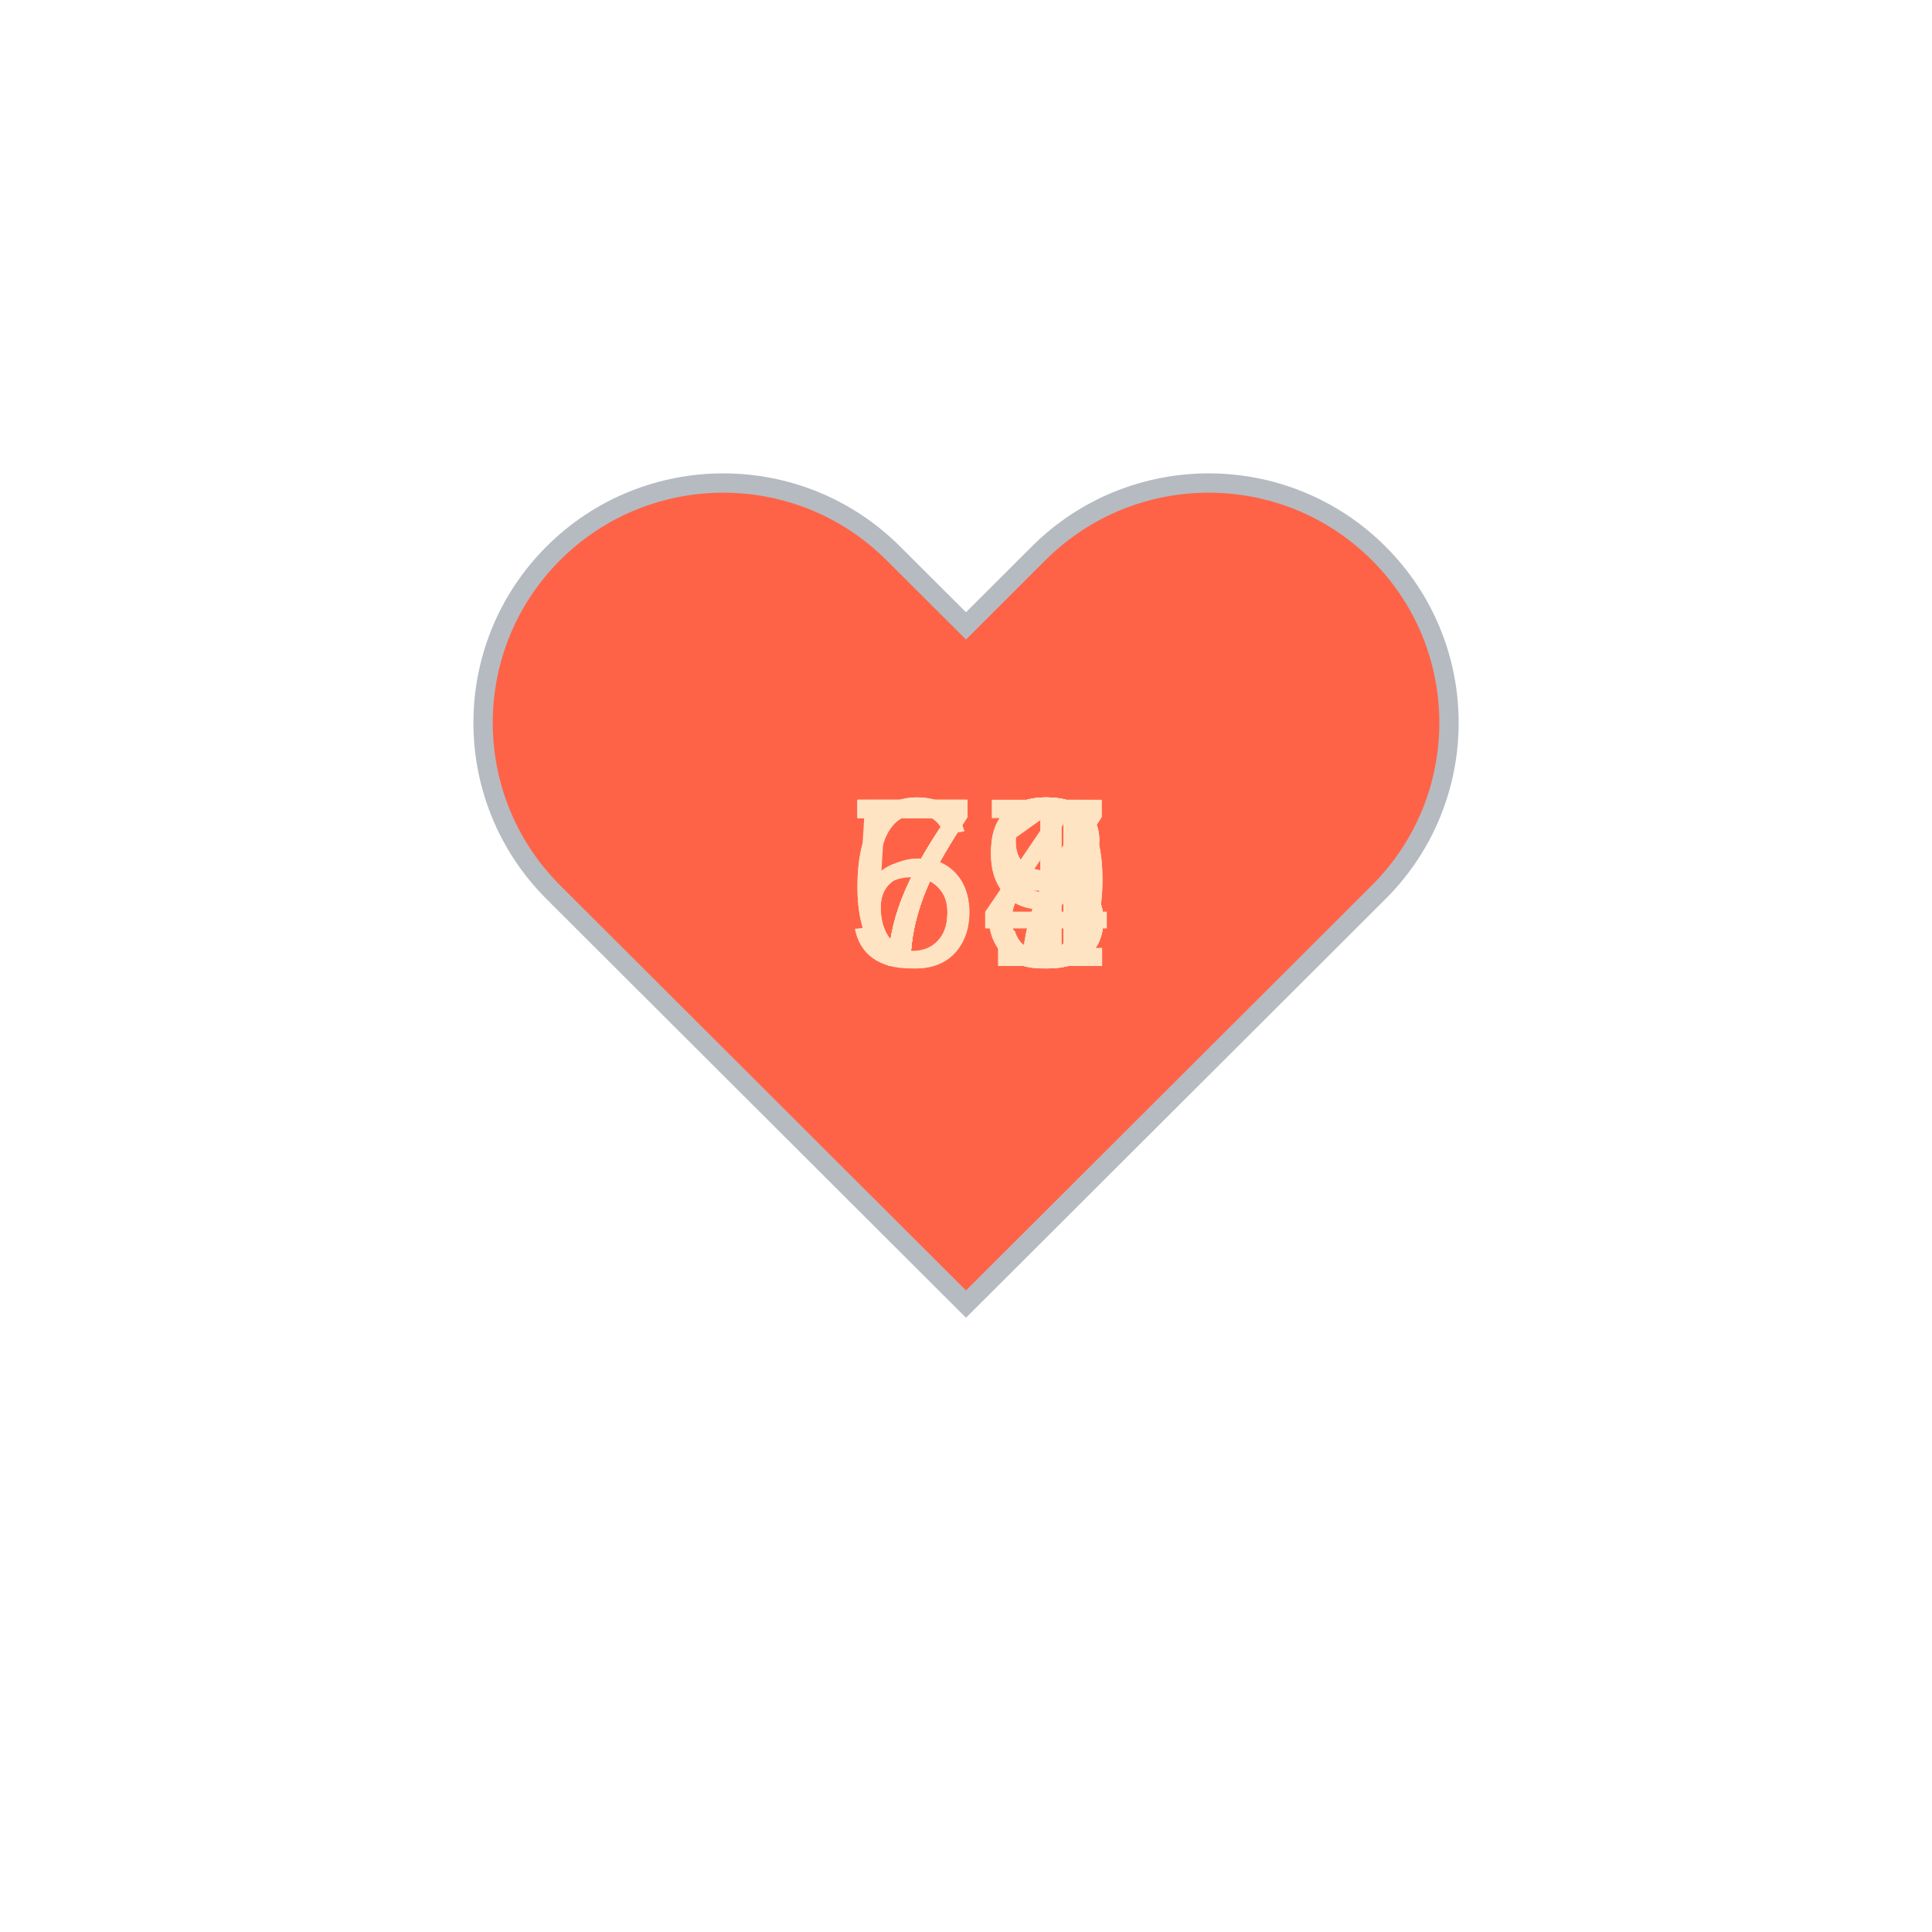
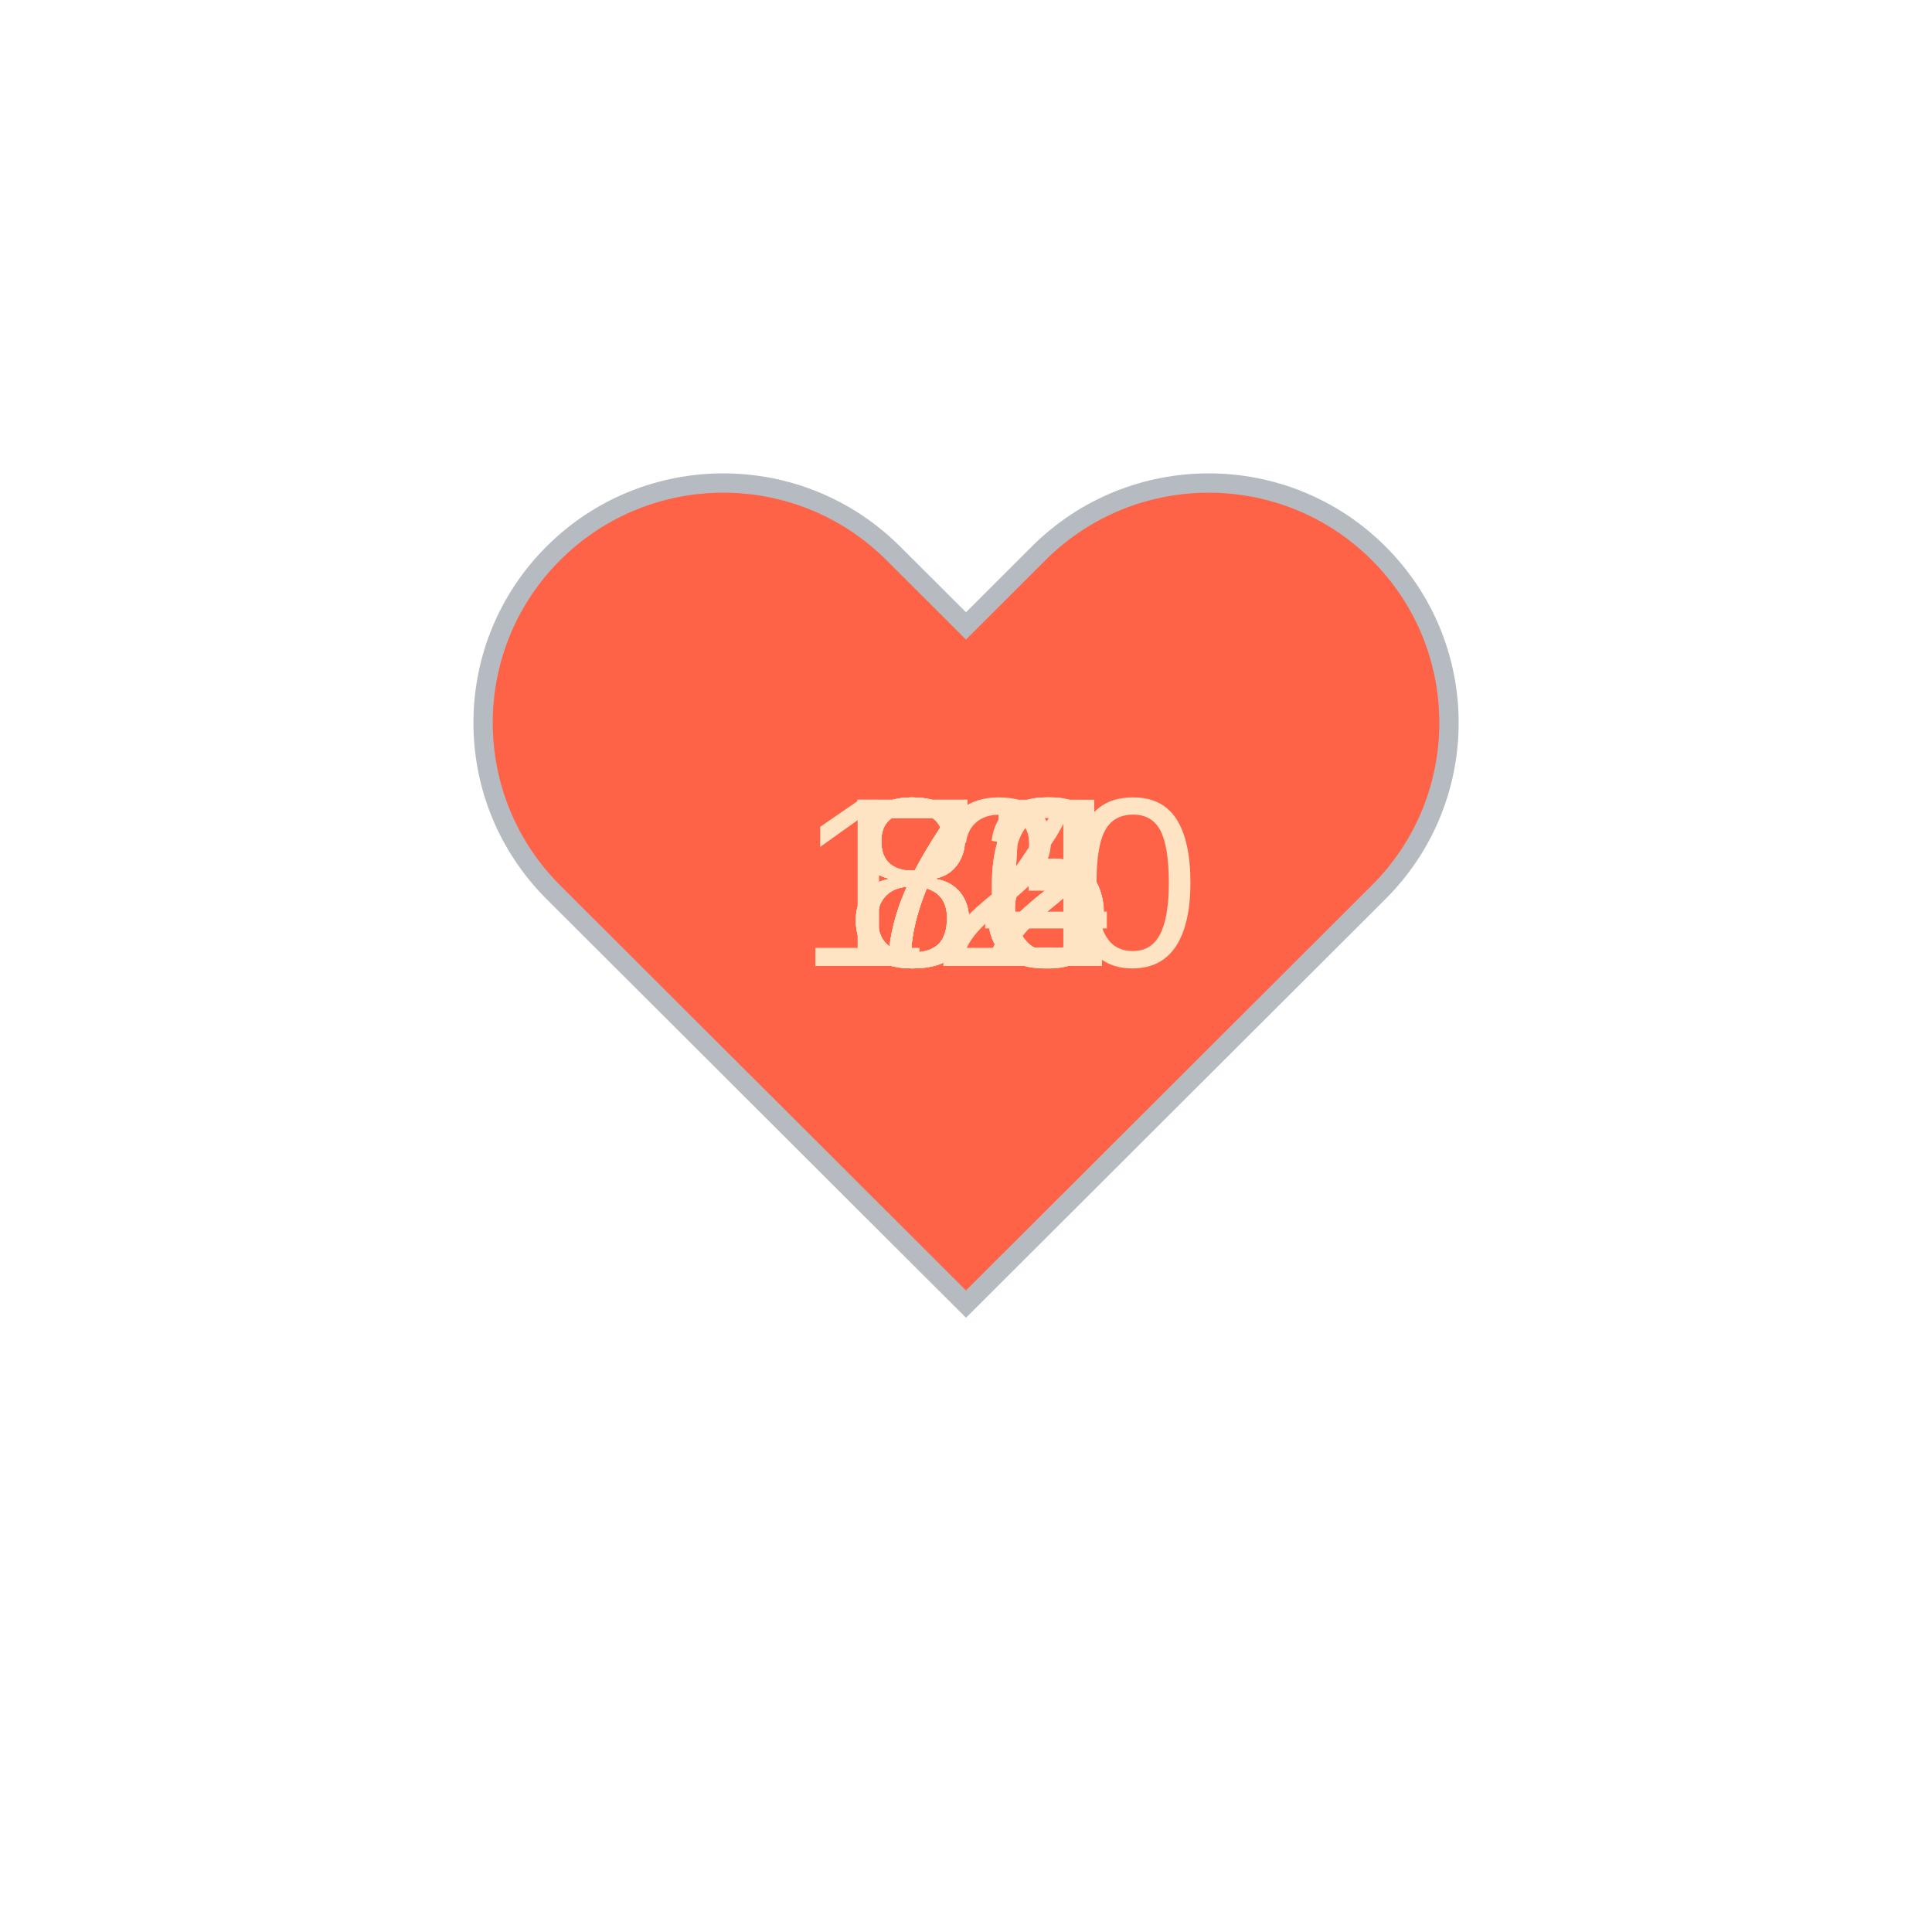
<svg xmlns="http://www.w3.org/2000/svg" baseProfile="full" height="150" version="1.1" viewBox="0,0,200,200" width="150">
  <defs />
  <g transform="translate(100 100)">
    <path d="M92.71,7.27L92.71,7.27c-9.71-9.69-25.46-9.69-35.18,0L50,14.79l-7.54-7.52C32.75-2.42,17-2.42,7.29,7.27v0 c-9.71,9.69-9.71,25.41,0,35.1L50,85l42.71-42.63C102.43,32.68,102.43,16.96,92.71,7.27z" fill="tomato" stroke="#B6BBC1" stroke-width="2" transform="translate(-50 -50)" />
-     <animateTransform additive="sum" attributeName="transform" dur="24s" repeatCount="indefinite" type="scale" values="1.125;1;0.75;1;1.5;1;1.25;1;1.375;1;1.375;1;1.25;1;1.5;1;1.125;1;1.25;" />
-     <text fill="bisque" style="font-size:25px; font-family:Arial" transform="translate(-12.5 0)">68<animate attributeName="opacity" dur="24s" keyTimes="0;0.1;0.2;0.3;0.4;0.5;0.6;0.7;0.8;0.9;1.0" repeatCount="indefinite" values="1;0;0;0;0;0;0;0;0;0;0" />
+     <animateTransform additive="sum" attributeName="transform" dur="24s" repeatCount="indefinite" type="scale" values="0.875;1;0.75;1;0.75;1;0.75;1;0.75;1;0.75;1;1.5;1;0.75;1;0.75;1;0.75;" />
+     <text fill="bisque" style="font-size:25px; font-family:Arial" transform="translate(-12.5 0)">84<animate attributeName="opacity" dur="24s" keyTimes="0;0.1;0.2;0.3;0.4;0.5;0.6;0.7;0.8;0.9;1.0" repeatCount="indefinite" values="1;0;0;0;0;0;0;0;0;0;0" />
    </text>
-     <text fill="bisque" style="font-size:25px; font-family:Arial" transform="translate(-12.5 0)">58<animate attributeName="opacity" dur="24s" keyTimes="0;0.1;0.2;0.3;0.4;0.5;0.6;0.7;0.8;0.9;1.0" repeatCount="indefinite" values="0;1;0;0;0;0;0;0;0;0;0" />
+     <text fill="bisque" style="font-size:25px; font-family:Arial" transform="translate(-12.5 0)">73<animate attributeName="opacity" dur="24s" keyTimes="0;0.1;0.2;0.3;0.4;0.5;0.6;0.7;0.8;0.9;1.0" repeatCount="indefinite" values="0;1;0;0;0;0;0;0;0;0;0" />
    </text>
-     <text fill="bisque" style="font-size:25px; font-family:Arial" transform="translate(-12.5 0)">79<animate attributeName="opacity" dur="24s" keyTimes="0;0.1;0.2;0.3;0.4;0.5;0.6;0.7;0.8;0.9;1.0" repeatCount="indefinite" values="0;0;1;0;0;0;0;0;0;0;0" />
+     <text fill="bisque" style="font-size:25px; font-family:Arial" transform="translate(-12.5 0)">76<animate attributeName="opacity" dur="24s" keyTimes="0;0.1;0.2;0.3;0.4;0.5;0.6;0.7;0.8;0.9;1.0" repeatCount="indefinite" values="0;0;1;0;0;0;0;0;0;0;0" />
    </text>
-     <text fill="bisque" style="font-size:25px; font-family:Arial" transform="translate(-12.5 0)">71<animate attributeName="opacity" dur="24s" keyTimes="0;0.1;0.2;0.3;0.4;0.5;0.6;0.7;0.8;0.9;1.0" repeatCount="indefinite" values="0;0;0;1;0;0;0;0;0;0;0" />
+     <text fill="bisque" style="font-size:25px; font-family:Arial" transform="translate(-12.5 0)">82<animate attributeName="opacity" dur="24s" keyTimes="0;0.1;0.2;0.3;0.4;0.5;0.6;0.7;0.8;0.9;1.0" repeatCount="indefinite" values="0;0;0;1;0;0;0;0;0;0;0" />
    </text>
-     <text fill="bisque" style="font-size:25px; font-family:Arial" transform="translate(-12.5 0)">78<animate attributeName="opacity" dur="24s" keyTimes="0;0.1;0.2;0.3;0.4;0.5;0.6;0.7;0.8;0.9;1.0" repeatCount="indefinite" values="0;0;0;0;1;0;0;0;0;0;0" />
+     <text fill="bisque" style="font-size:25px; font-family:Arial" transform="translate(-12.5 0)">82<animate attributeName="opacity" dur="24s" keyTimes="0;0.1;0.2;0.3;0.4;0.5;0.6;0.7;0.8;0.9;1.0" repeatCount="indefinite" values="0;0;0;0;1;0;0;0;0;0;0" />
    </text>
-     <text fill="bisque" style="font-size:25px; font-family:Arial" transform="translate(-12.5 0)">77<animate attributeName="opacity" dur="24s" keyTimes="0;0.1;0.2;0.3;0.4;0.5;0.6;0.7;0.8;0.9;1.0" repeatCount="indefinite" values="0;0;0;0;0;1;0;0;0;0;0" />
+     <text fill="bisque" style="font-size:25px; font-family:Arial" transform="translate(-12.5 0)">82<animate attributeName="opacity" dur="24s" keyTimes="0;0.1;0.2;0.3;0.4;0.5;0.6;0.7;0.8;0.9;1.0" repeatCount="indefinite" values="0;0;0;0;0;1;0;0;0;0;0" />
    </text>
-     <text fill="bisque" style="font-size:25px; font-family:Arial" transform="translate(-12.5 0)">73<animate attributeName="opacity" dur="24s" keyTimes="0;0.1;0.2;0.3;0.4;0.5;0.6;0.7;0.8;0.9;1.0" repeatCount="indefinite" values="0;0;0;0;0;0;1;0;0;0;0" />
+     <text fill="bisque" style="font-size:25px; font-family:Arial" transform="translate(-17.5 0)">120<animate attributeName="opacity" dur="24s" keyTimes="0;0.1;0.2;0.3;0.4;0.5;0.6;0.7;0.8;0.9;1.0" repeatCount="indefinite" values="0;0;0;0;0;0;1;0;0;0;0" />
    </text>
-     <text fill="bisque" style="font-size:25px; font-family:Arial" transform="translate(-12.5 0)">79<animate attributeName="opacity" dur="24s" keyTimes="0;0.1;0.2;0.3;0.4;0.5;0.6;0.7;0.8;0.9;1.0" repeatCount="indefinite" values="0;0;0;0;0;0;0;1;0;0;0" />
+     <text fill="bisque" style="font-size:25px; font-family:Arial" transform="translate(-12.5 0)">75<animate attributeName="opacity" dur="24s" keyTimes="0;0.1;0.2;0.3;0.4;0.5;0.6;0.7;0.8;0.9;1.0" repeatCount="indefinite" values="0;0;0;0;0;0;0;1;0;0;0" />
    </text>
-     <text fill="bisque" style="font-size:25px; font-family:Arial" transform="translate(-12.5 0)">67<animate attributeName="opacity" dur="24s" keyTimes="0;0.1;0.2;0.3;0.4;0.5;0.6;0.7;0.8;0.9;1.0" repeatCount="indefinite" values="0;0;0;0;0;0;0;0;1;0;0" />
+     <text fill="bisque" style="font-size:25px; font-family:Arial" transform="translate(-12.5 0)">76<animate attributeName="opacity" dur="24s" keyTimes="0;0.1;0.2;0.3;0.4;0.5;0.6;0.7;0.8;0.9;1.0" repeatCount="indefinite" values="0;0;0;0;0;0;0;0;1;0;0" />
    </text>
-     <text fill="bisque" style="font-size:25px; font-family:Arial" transform="translate(-12.5 0)">74<animate attributeName="opacity" dur="24s" keyTimes="0;0.1;0.2;0.3;0.4;0.5;0.6;0.7;0.8;0.9;1.0" repeatCount="indefinite" values="0;0;0;0;0;0;0;0;0;1;0" />
+     <text fill="bisque" style="font-size:25px; font-family:Arial" transform="translate(-12.5 0)">75<animate attributeName="opacity" dur="24s" keyTimes="0;0.1;0.2;0.3;0.4;0.5;0.6;0.7;0.8;0.9;1.0" repeatCount="indefinite" values="0;0;0;0;0;0;0;0;0;1;0" />
    </text>
  </g>
</svg>
